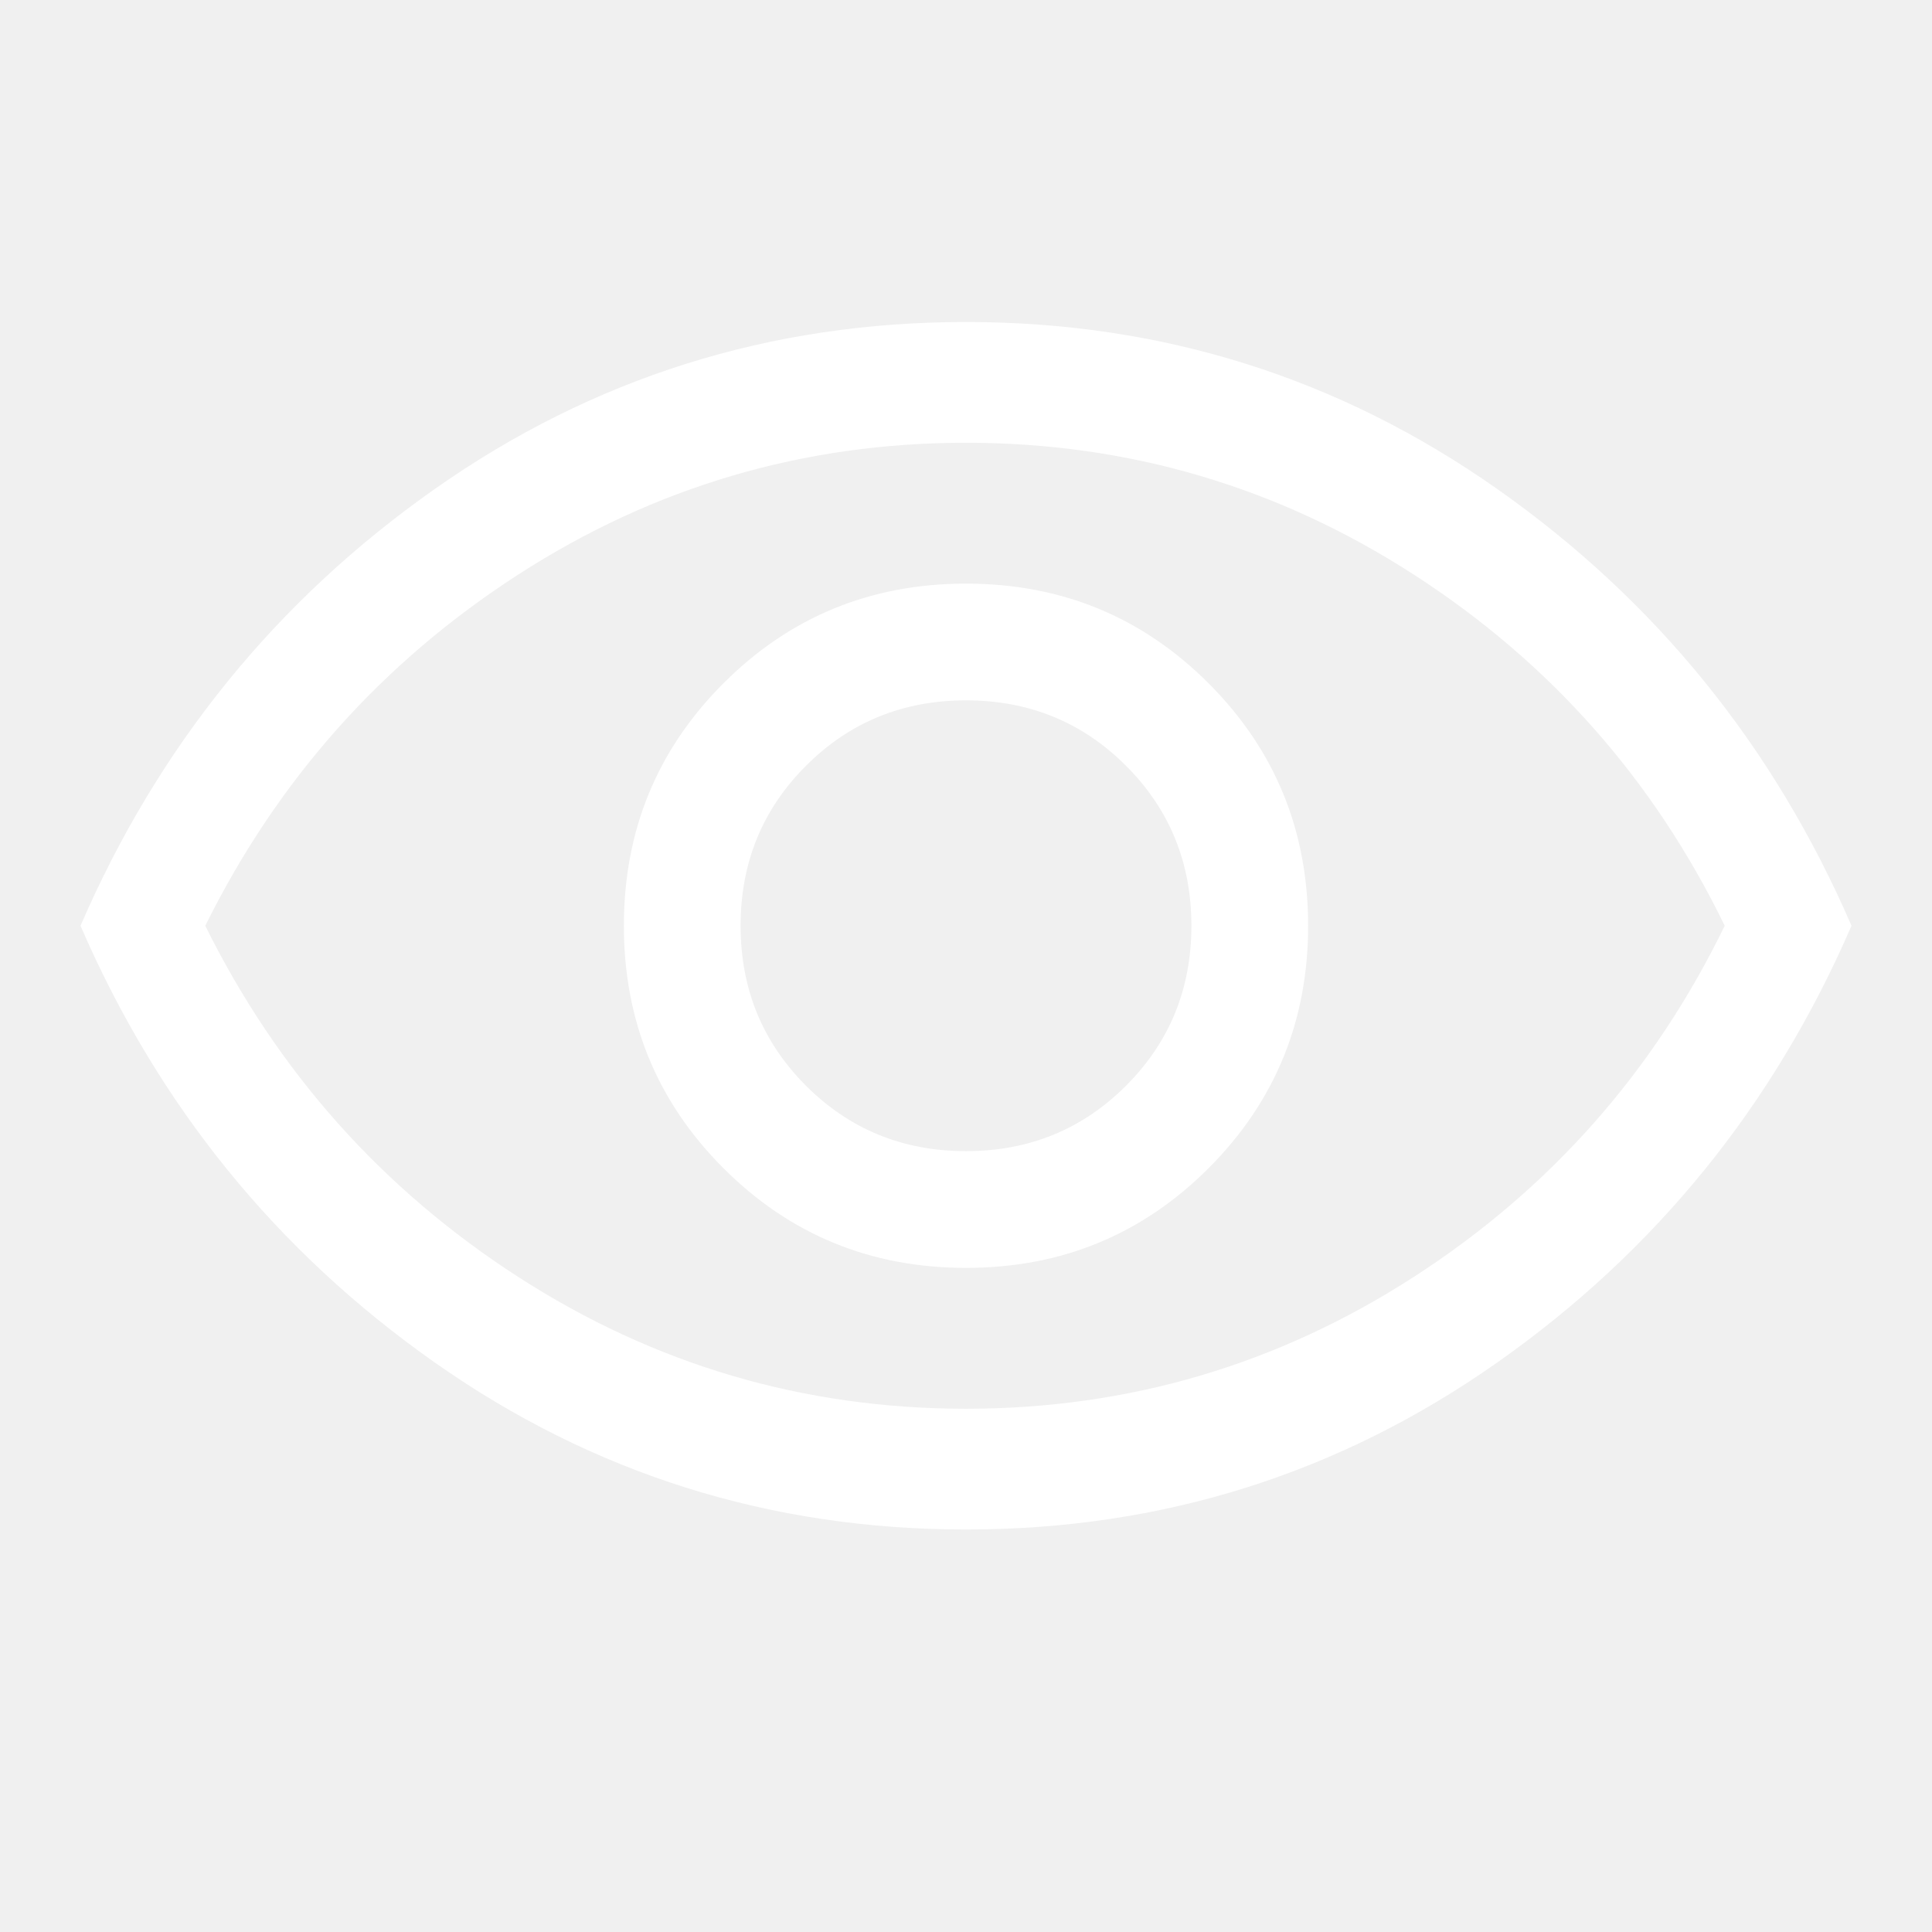
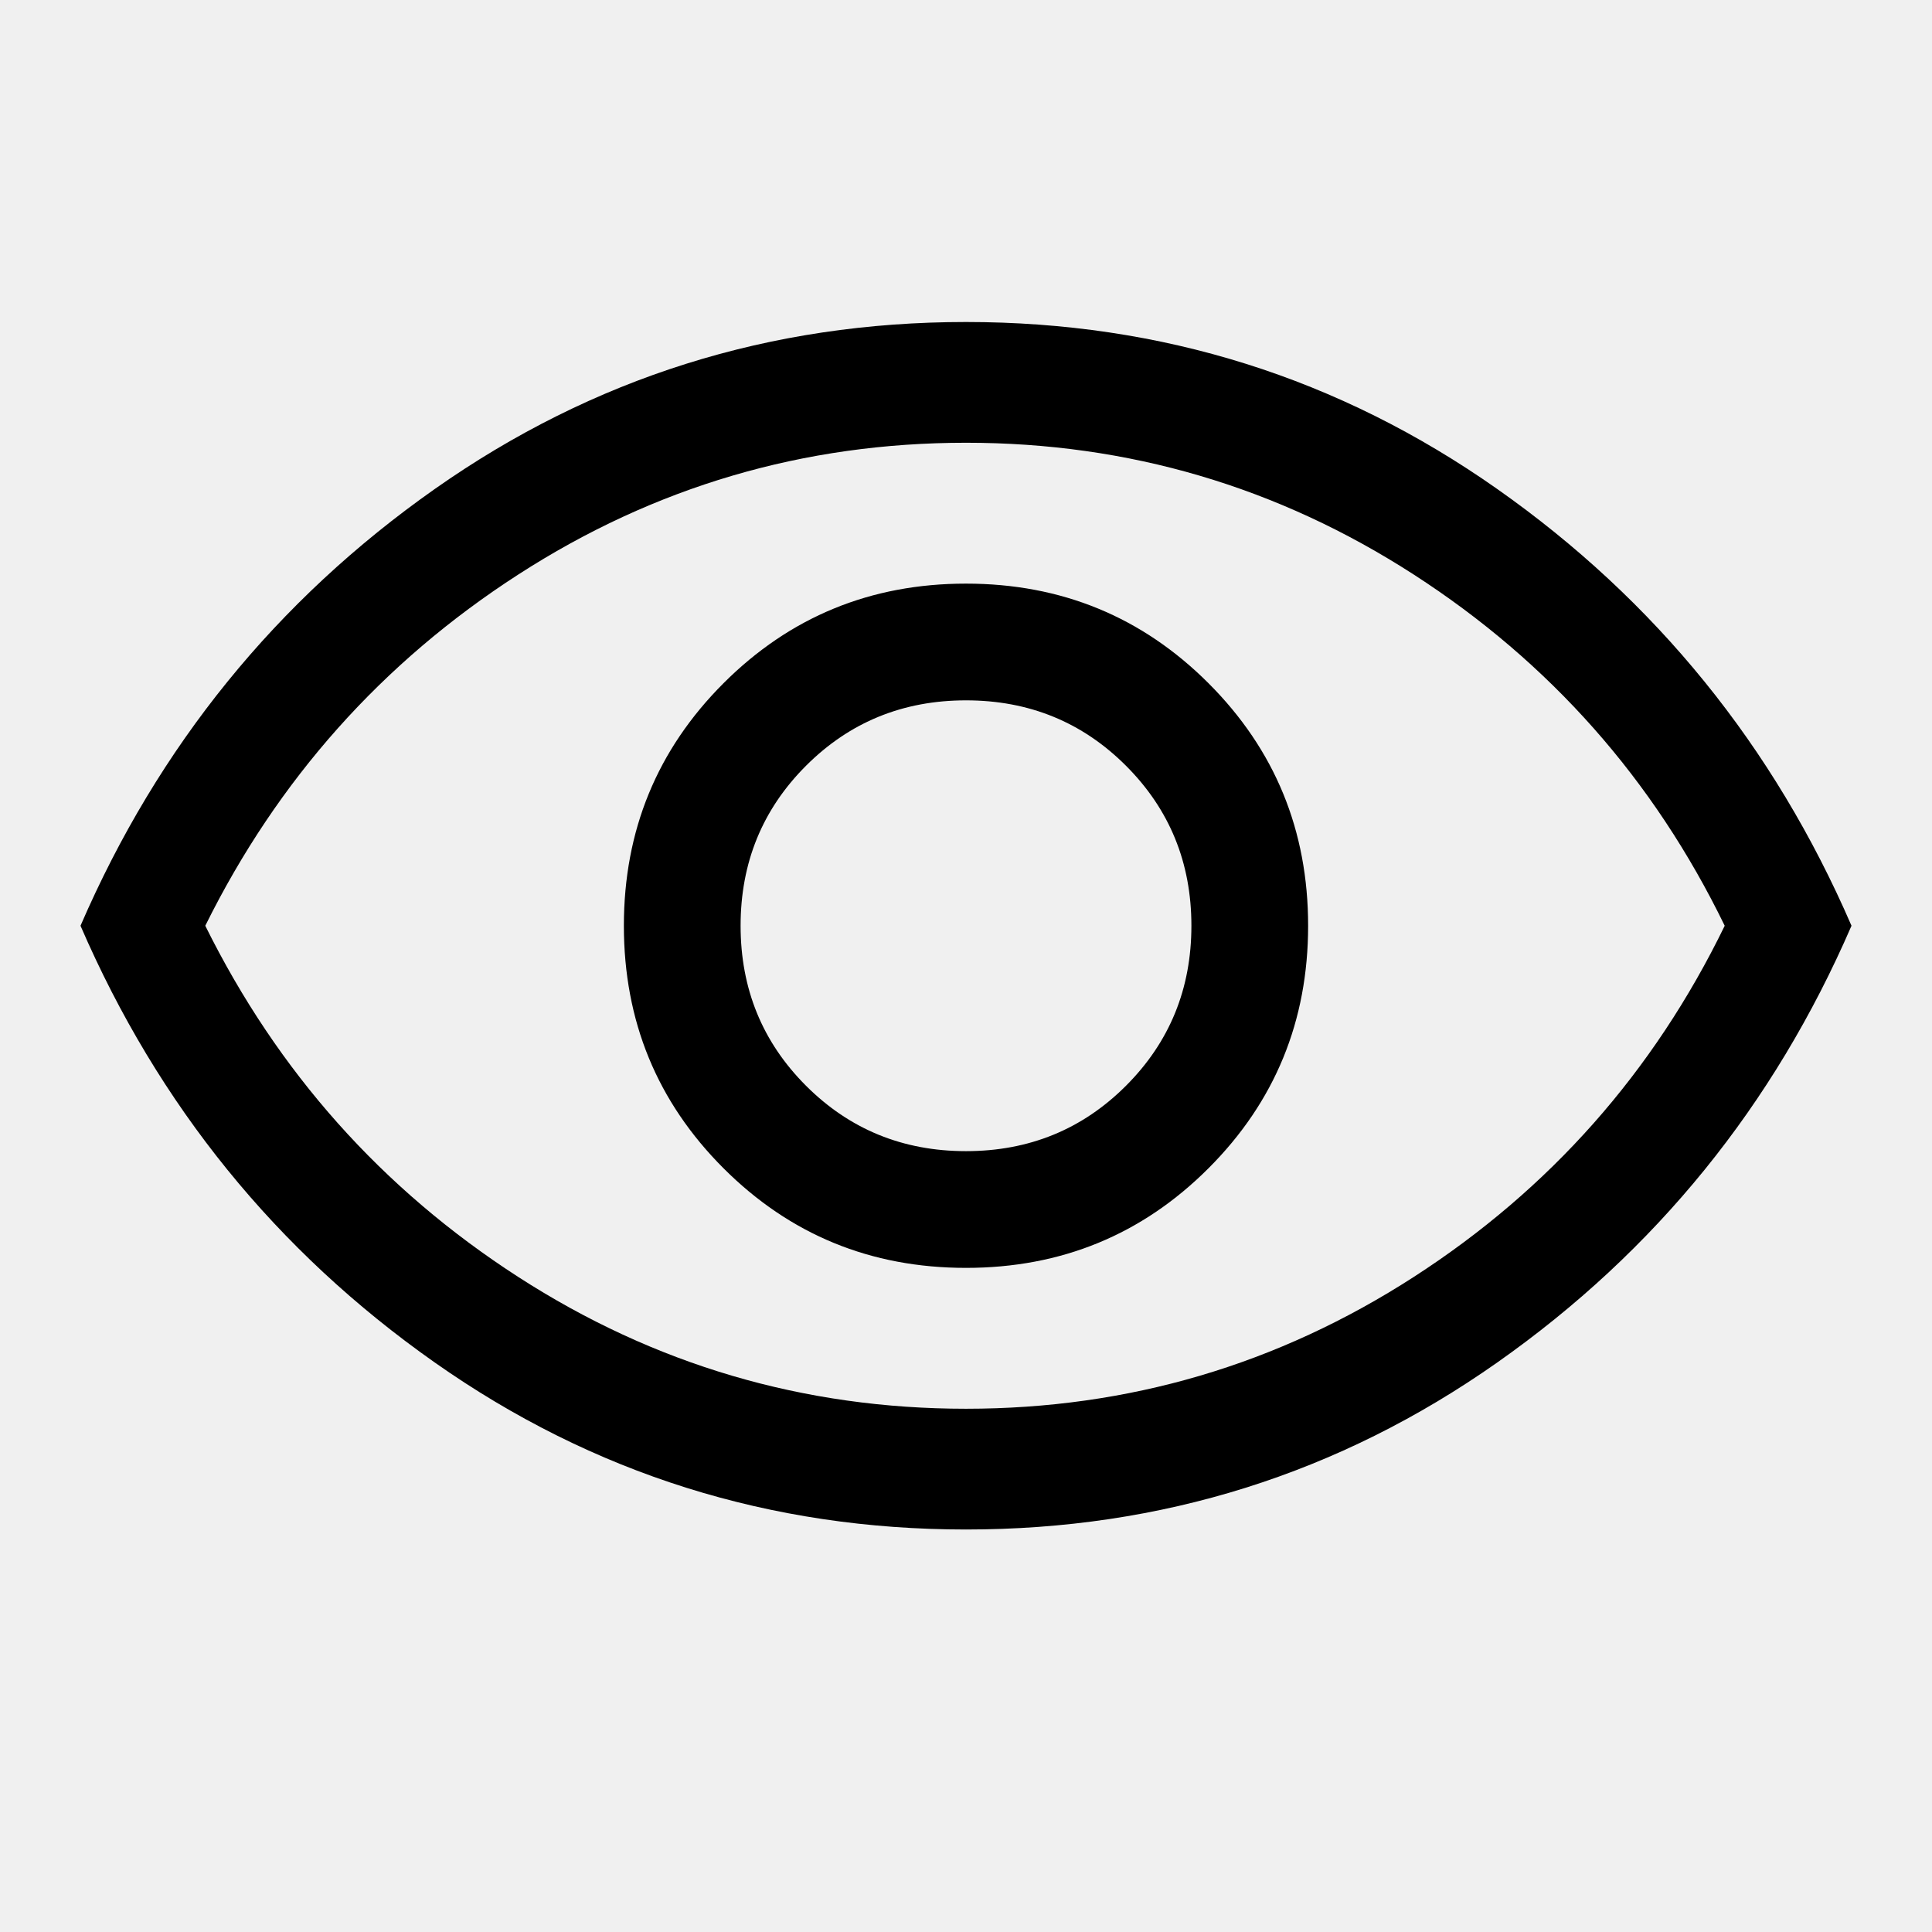
- <svg xmlns="http://www.w3.org/2000/svg" fill="white" height="48" width="48">
+ <svg xmlns="http://www.w3.org/2000/svg" height="48" width="48">
  <path d="M24 31.5q3.55 0 6.025-2.475Q32.5 26.55 32.5 23q0-3.55-2.475-6.025Q27.55 14.5 24 14.5q-3.55 0-6.025 2.475Q15.5 19.45 15.5 23q0 3.55 2.475 6.025Q20.45 31.5 24 31.5Zm0-2.9q-2.35 0-3.975-1.625T18.4 23q0-2.35 1.625-3.975T24 17.4q2.35 0 3.975 1.625T29.6 23q0 2.35-1.625 3.975T24 28.6Zm0 9.4q-7.3 0-13.2-4.15Q4.9 29.7 2 23q2.9-6.7 8.8-10.85Q16.7 8 24 8q7.3 0 13.2 4.15Q43.1 16.3 46 23q-2.9 6.7-8.8 10.85Q31.3 38 24 38Zm0-15Zm0 12q6.05 0 11.125-3.275T42.85 23q-2.65-5.45-7.725-8.725Q30.05 11 24 11t-11.125 3.275Q7.8 17.55 5.1 23q2.7 5.45 7.775 8.725Q17.95 35 24 35Z" />
</svg>
